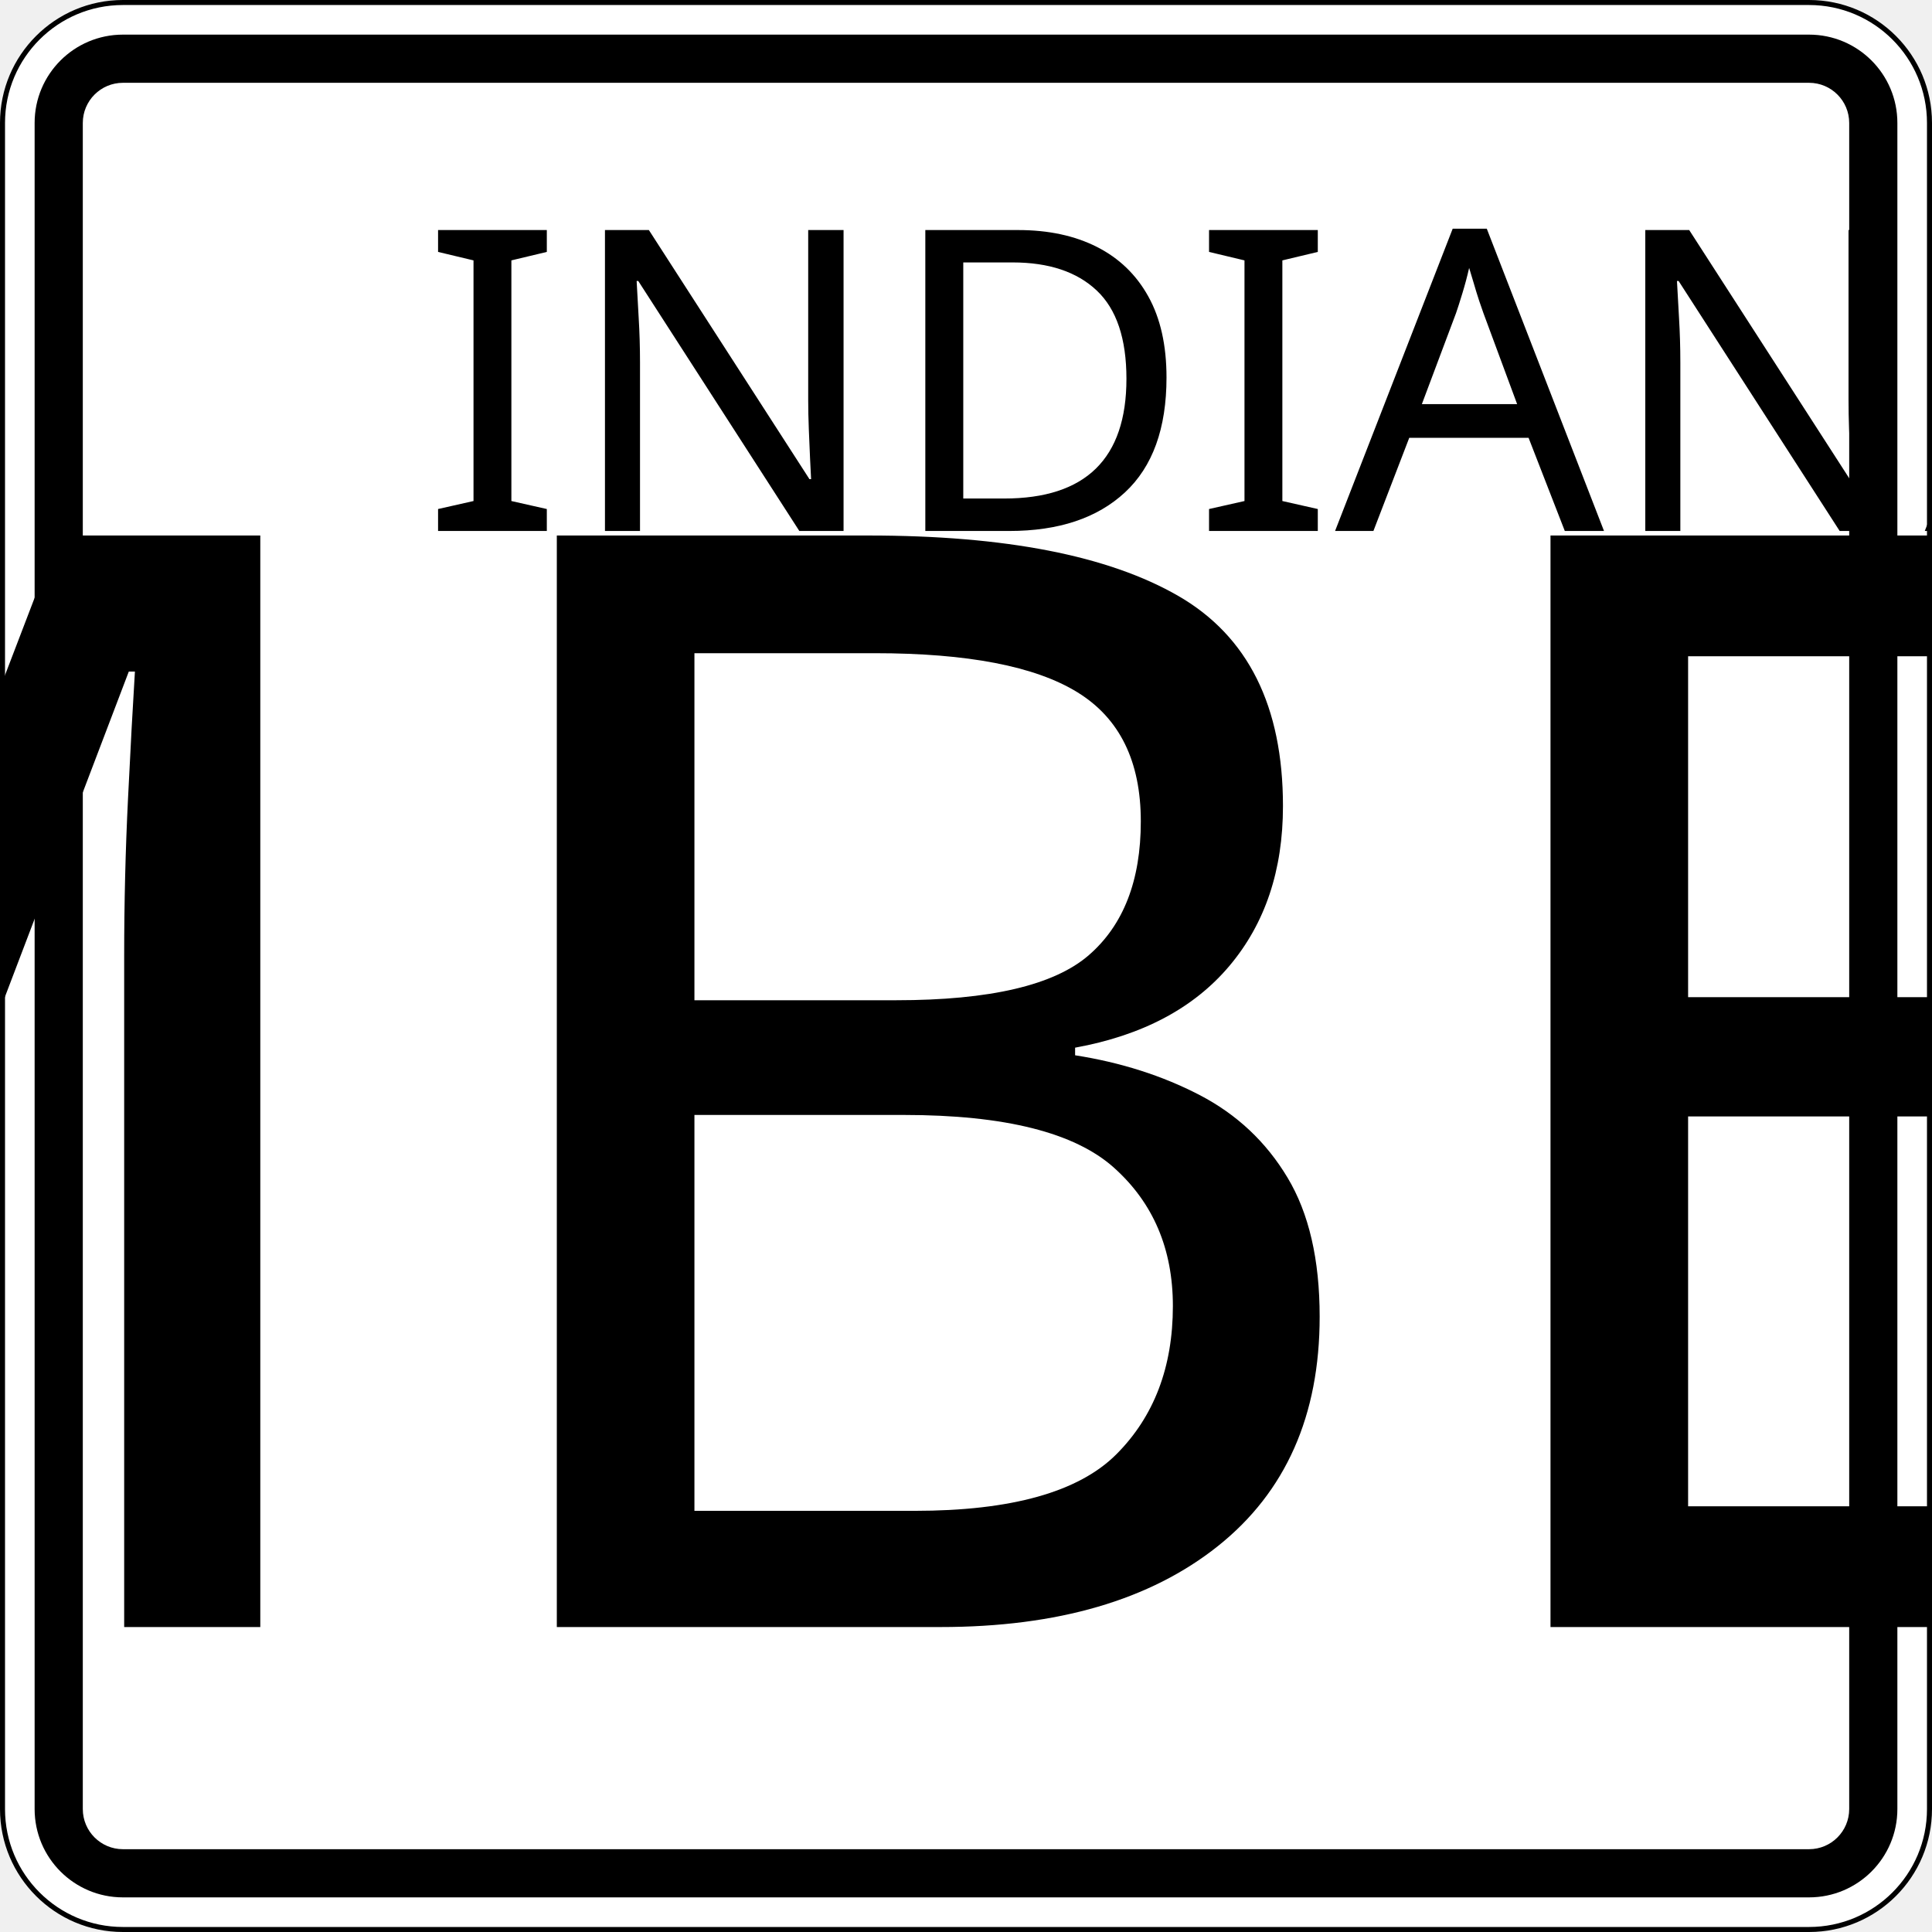
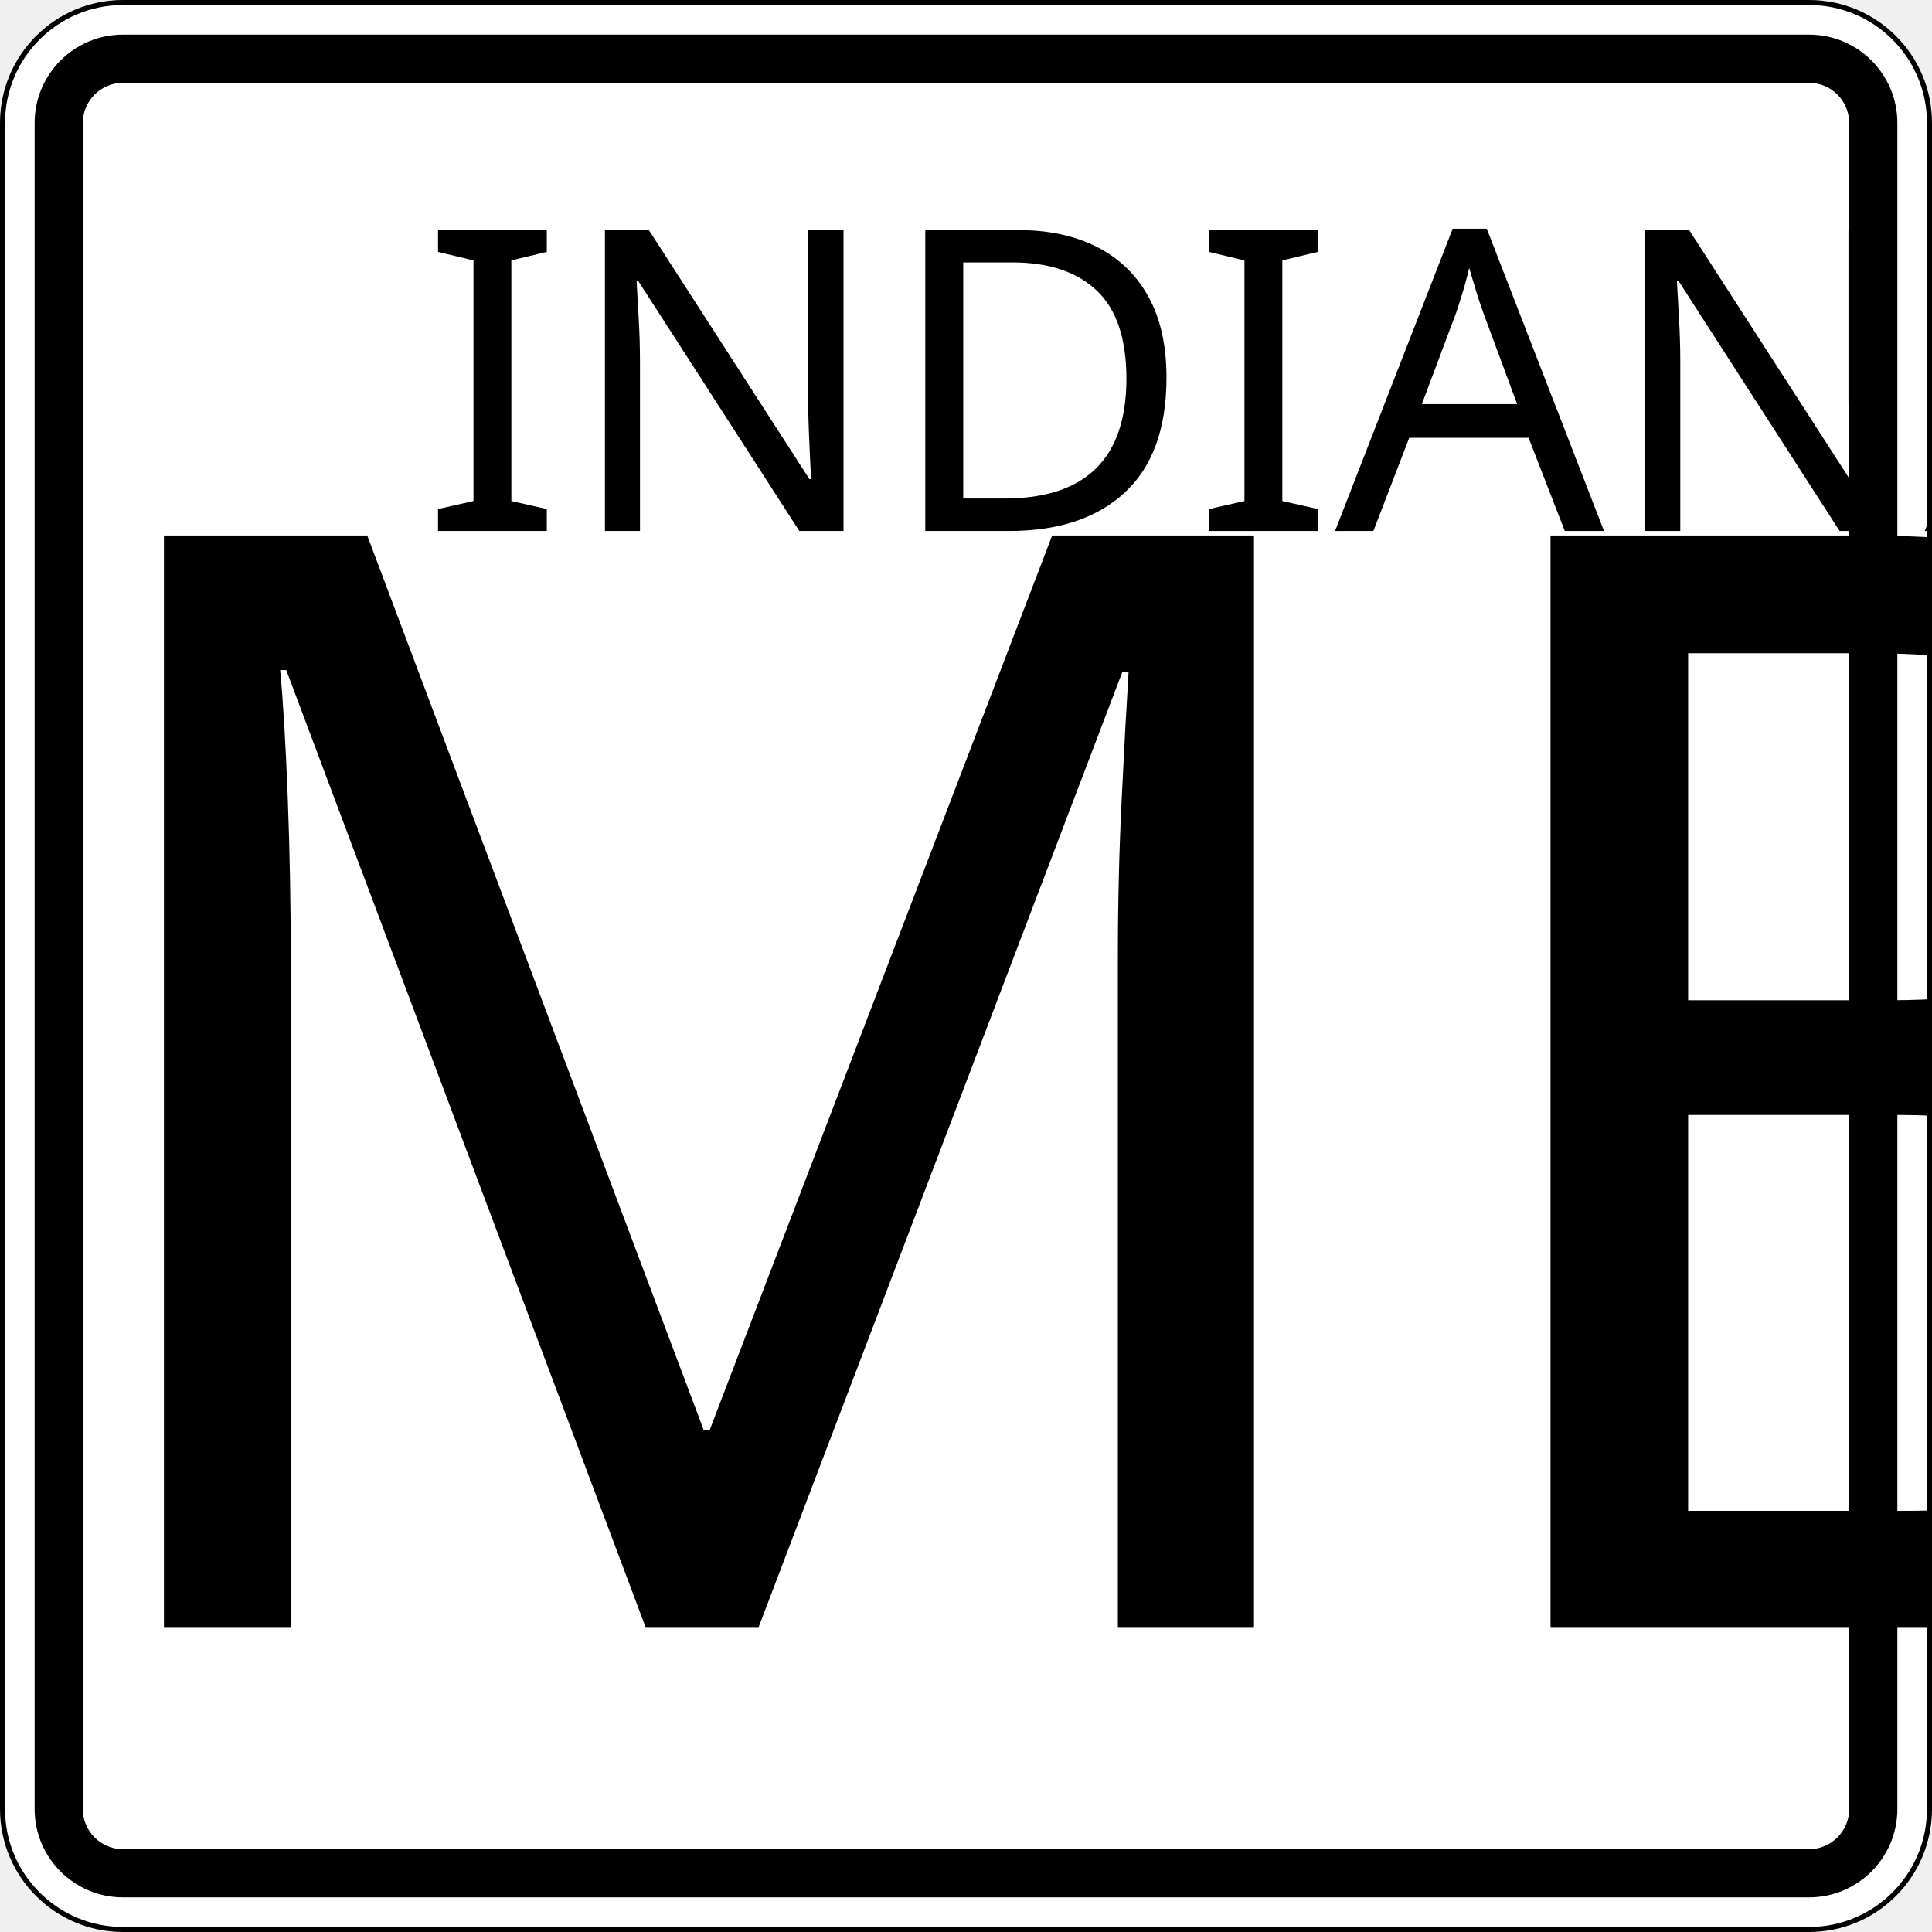
- <svg xmlns="http://www.w3.org/2000/svg" version="1.1" id="Layer_1" width="385" height="385" viewBox="0 0 385 385" overflow="visible" enable-background="new 0 0 385 385" xml:space="preserve">
-   <defs id="defs77" />
-   <g id="g3">
-     <g id="g5">
-       <g id="g7">
-         <path fill="#FFFFFF" d="M0.5,24.5c0-13.255,10.745-24,24-24h336c13.255,0,24,10.745,24,24v336     c0,13.255-10.745,24-24,24h-336c-13.255,0-24-10.745-24-24V24.5L0.5,24.5z" id="path9" />
-         <path fill="#FFFFFF" d="M192.5,192.5" id="path11" />
-       </g>
-       <g id="g13">
-         <path fill="none" stroke="#000000" stroke-linecap="round" stroke-linejoin="round" stroke-miterlimit="3.864" d="M0.5,24.5     c0-13.255,10.745-24,24-24h336c13.255,0,24,10.745,24,24v336c0,13.255-10.745,24-24,24h-336     c-13.255,0-24-10.745-24-24V24.5L0.5,24.5z" id="path15" />
-         <path fill="none" stroke="#000000" stroke-linecap="round" stroke-linejoin="round" stroke-miterlimit="3.864" d="     M192.5,192.5" id="path17" />
-       </g>
-     </g>
-     <g id="g19">
-       <g id="g21">
-         <path d="M6.9,24.5c0-9.72,7.879-17.6,17.6-17.6h336     c9.721,0,17.6,7.88,17.6,17.6v336c0,9.721-7.879,17.6-17.6,17.6h-336     c-9.721,0-17.6-7.879-17.6-17.6V24.5L6.9,24.5z" id="path23" />
-         <path d="M192.5,192.5" id="path25" />
-       </g>
-     </g>
-     <g id="g27">
-       <g id="g29">
-         <path fill="#FFFFFF" d="M16.5,24.5c0-4.418,3.582-8,8-8h336c4.418,0,8,3.582,8,8v336c0,4.418-3.582,8-8,8     h-336c-4.418,0-8-3.582-8-8V24.5L16.5,24.5z" id="path31" />
-         <path fill="#FFFFFF" d="M192.5,192.5" id="path33" />
-       </g>
-     </g>
-   </g>
-   <g id="g5153" transform="translate(446.9915,-55.4661)">
-     <text id="text4207" y="379.697" x="-254.381" style="font-style:normal;font-variant:normal;font-weight:normal;font-stretch:normal;font-size:304.642px;line-height:125%;font-family:'Roadgeek 2014 Series D';-inkscape-font-specification:'Roadgeek 2014 Series D, Normal';text-align:center;letter-spacing:0px;word-spacing:0px;writing-mode:lr-tb;text-anchor:middle;fill:#000000;fill-opacity:1;stroke:none;stroke-width:1px;stroke-linecap:butt;stroke-linejoin:miter;stroke-opacity:1" xml:space="preserve">
-       <tspan y="379.697" x="-254.381" id="tspan4209">***NUMBER***</tspan>
+ <svg xmlns="http://www.w3.org/2000/svg" width="385" height="385" viewBox="0 0 385 385" overflow="visible" enable-background="new 0 0 385 385">
+   <path fill="#fff" d="m.5 24.5c0-13.255 10.745-24 24-24h336c13.255 0 24 10.745 24 24v336c0 13.255-10.745 24-24 24h-336c-13.255 0-24-10.745-24-24v-336" />
+   <path fill="none" stroke="#000" stroke-linecap="round" stroke-linejoin="round" stroke-miterlimit="3.864" d="m.5 24.5c0-13.255 10.745-24 24-24h336c13.255 0 24 10.745 24 24v336c0 13.255-10.745 24-24 24h-336c-13.255 0-24-10.745-24-24v-336z" />
+   <path d="m6.9 24.5c0-9.72 7.879-17.6 17.6-17.6h336c9.721 0 17.6 7.88 17.6 17.6v336c0 9.721-7.879 17.6-17.6 17.6h-336c-9.721 0-17.6-7.879-17.6-17.6v-336" />
+   <path fill="#fff" d="m16.5 24.5c0-4.418 3.582-8 8-8h336c4.418 0 8 3.582 8 8v336c0 4.418-3.582 8-8 8h-336c-4.418 0-8-3.582-8-8v-336" />
+   <g transform="translate(446.99-55.47)" word-spacing="0" line-height="125%" letter-spacing="0">
+     <text y="379.7" x="-254.38" font-family="'Roadgeek 2014 Series D'" text-anchor="middle" text-align="center" font-size="304.64">
+       <tspan y="379.7" x="-254.38">***NUMBER***</tspan>
    </text>
-     <text id="text5106" y="161.276" x="-363.056" style="font-style:normal;font-variant:normal;font-weight:normal;font-stretch:normal;font-size:84px;line-height:125%;font-family:'Roadgeek 2014 Series C';-inkscape-font-specification:'Roadgeek 2014 Series C';text-align:start;letter-spacing:0px;word-spacing:0px;writing-mode:lr-tb;text-anchor:start;fill:#000000;fill-opacity:1;stroke:none;stroke-width:1px;stroke-linecap:butt;stroke-linejoin:miter;stroke-opacity:1" xml:space="preserve">
-       <tspan y="161.276" x="-363.056" id="tspan5108">INDIANA</tspan>
+     <text y="161.28" x="-363.06" font-family="'Roadgeek 2014 Series C'" text-anchor="start" text-align="start" font-size="84">
+       <tspan y="161.28" x="-363.06">INDIANA</tspan>
    </text>
  </g>
</svg>
